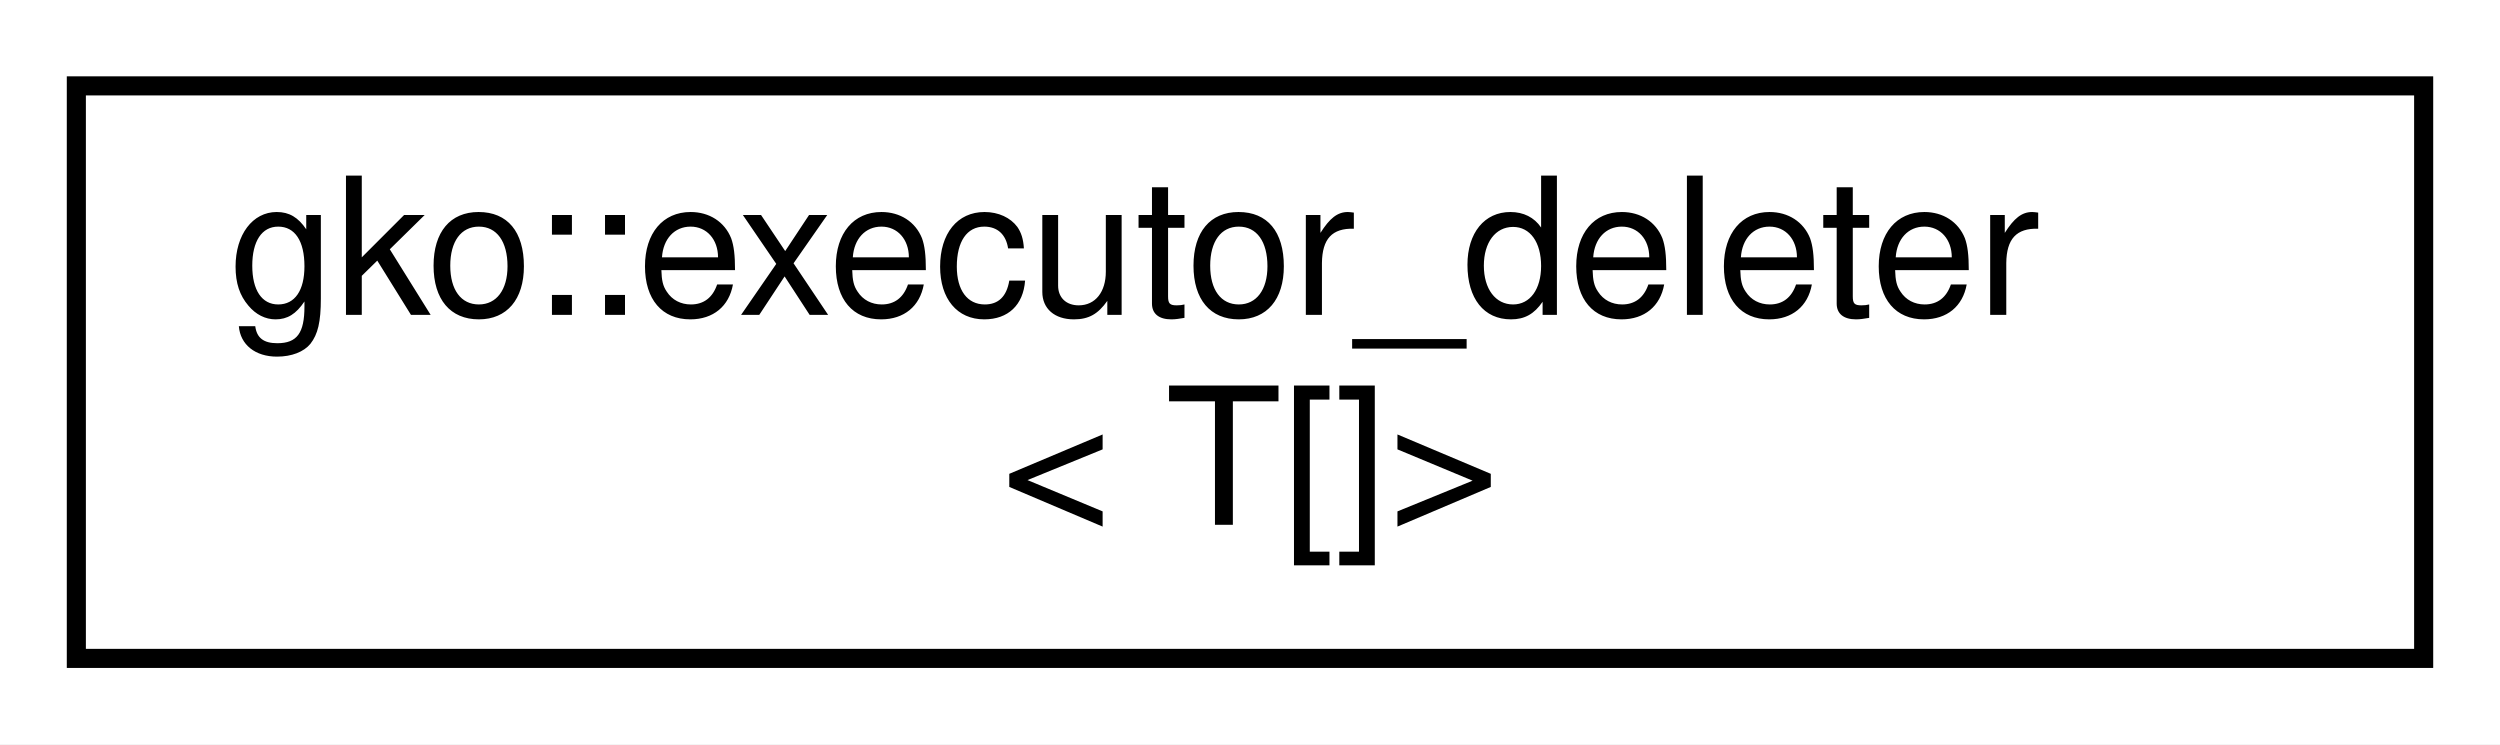
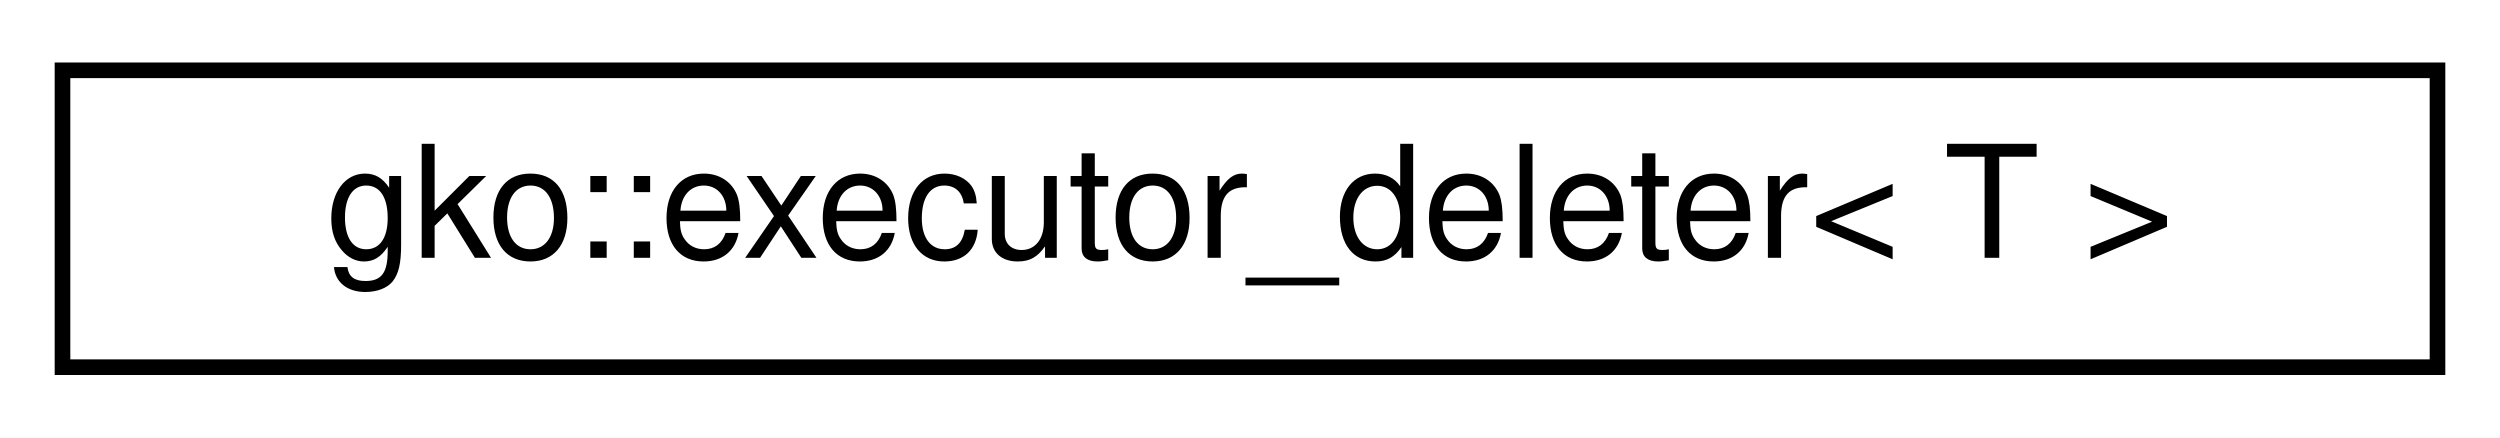
- <svg xmlns="http://www.w3.org/2000/svg" xmlns:xlink="http://www.w3.org/1999/xlink" width="131pt" height="39pt" viewBox="0.00 0.00 131.00 39.00">
-   <g id="graph0" class="graph" transform="scale(1 1) rotate(0) translate(4 35)">
-     <polygon fill="#ffffff" stroke="transparent" points="-4,4 -4,-35 127,-35 127,4 -4,4" />
+ <svg xmlns="http://www.w3.org/2000/svg" xmlns:xlink="http://www.w3.org/1999/xlink" width="160pt" height="28pt" viewBox="0.00 0.00 160.00 28.00">
+   <g id="graph0" class="graph" transform="scale(1 1) rotate(0) translate(4 24)">
+     <polygon fill="#ffffff" stroke="transparent" points="-4,4 -4,-24 156,-24 156,4 -4,4" />
    <g id="node1" class="node">
      <g id="a_node1">
-         <a xlink:href="classgko_1_1executor__deleter_3_01T_0f_0e_4.html" target="_top" xlink:title=" ">
-           <polygon fill="#ffffff" stroke="#000000" points="0,-.5 0,-30.5 123,-30.5 123,-.5 0,-.5" />
-           <text text-anchor="start" x="8" y="-18.5" font-family="Helvetica,sans-Serif" font-size="10.00" fill="#000000">gko::executor_deleter</text>
-           <text text-anchor="middle" x="61.5" y="-7.5" font-family="Helvetica,sans-Serif" font-size="10.00" fill="#000000">&lt; T[]&gt;</text>
+         <a xlink:href="classgko_1_1executor__deleter.html" target="_top" xlink:title="This is a deleter that uses an executor's free method to deallocate the data.">
+           <polygon fill="#ffffff" stroke="#000000" points="0,-.5 0,-19.5 152,-19.5 152,-.5 0,-.5" />
+           <text text-anchor="middle" x="76" y="-7.5" font-family="Helvetica,sans-Serif" font-size="10.00" fill="#000000">gko::executor_deleter&lt; T &gt;</text>
        </a>
      </g>
    </g>
  </g>
</svg>
